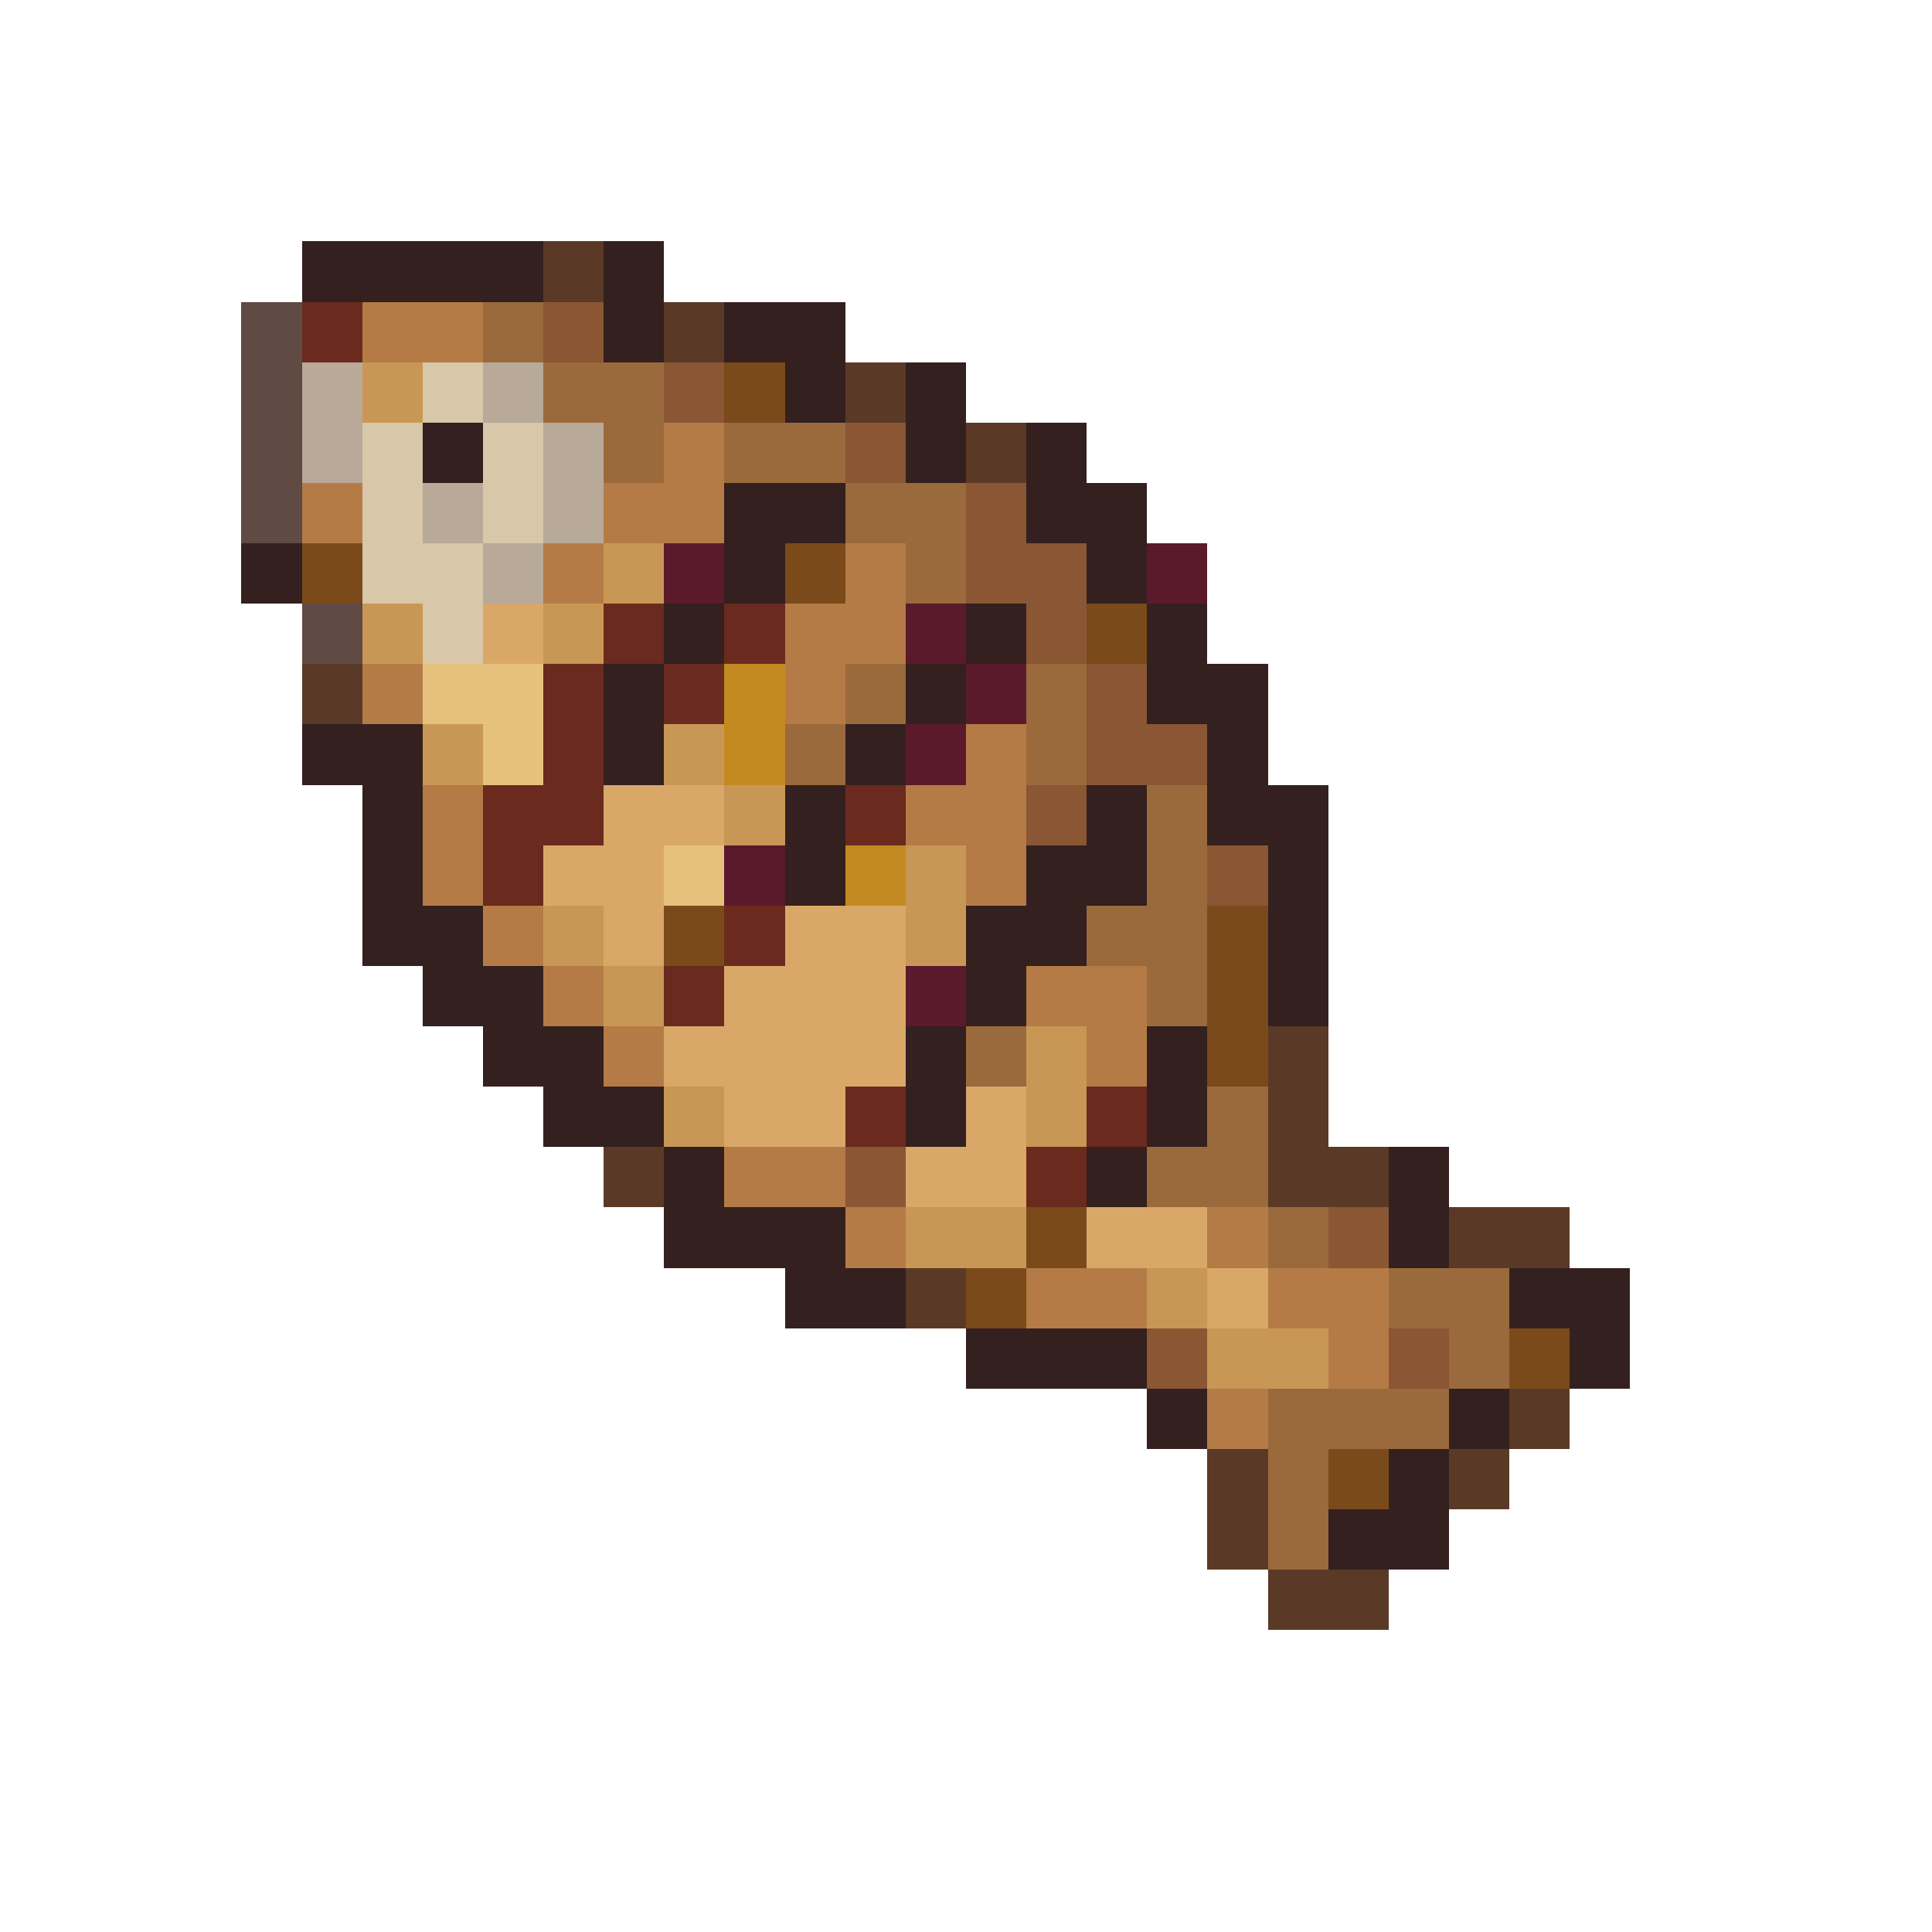
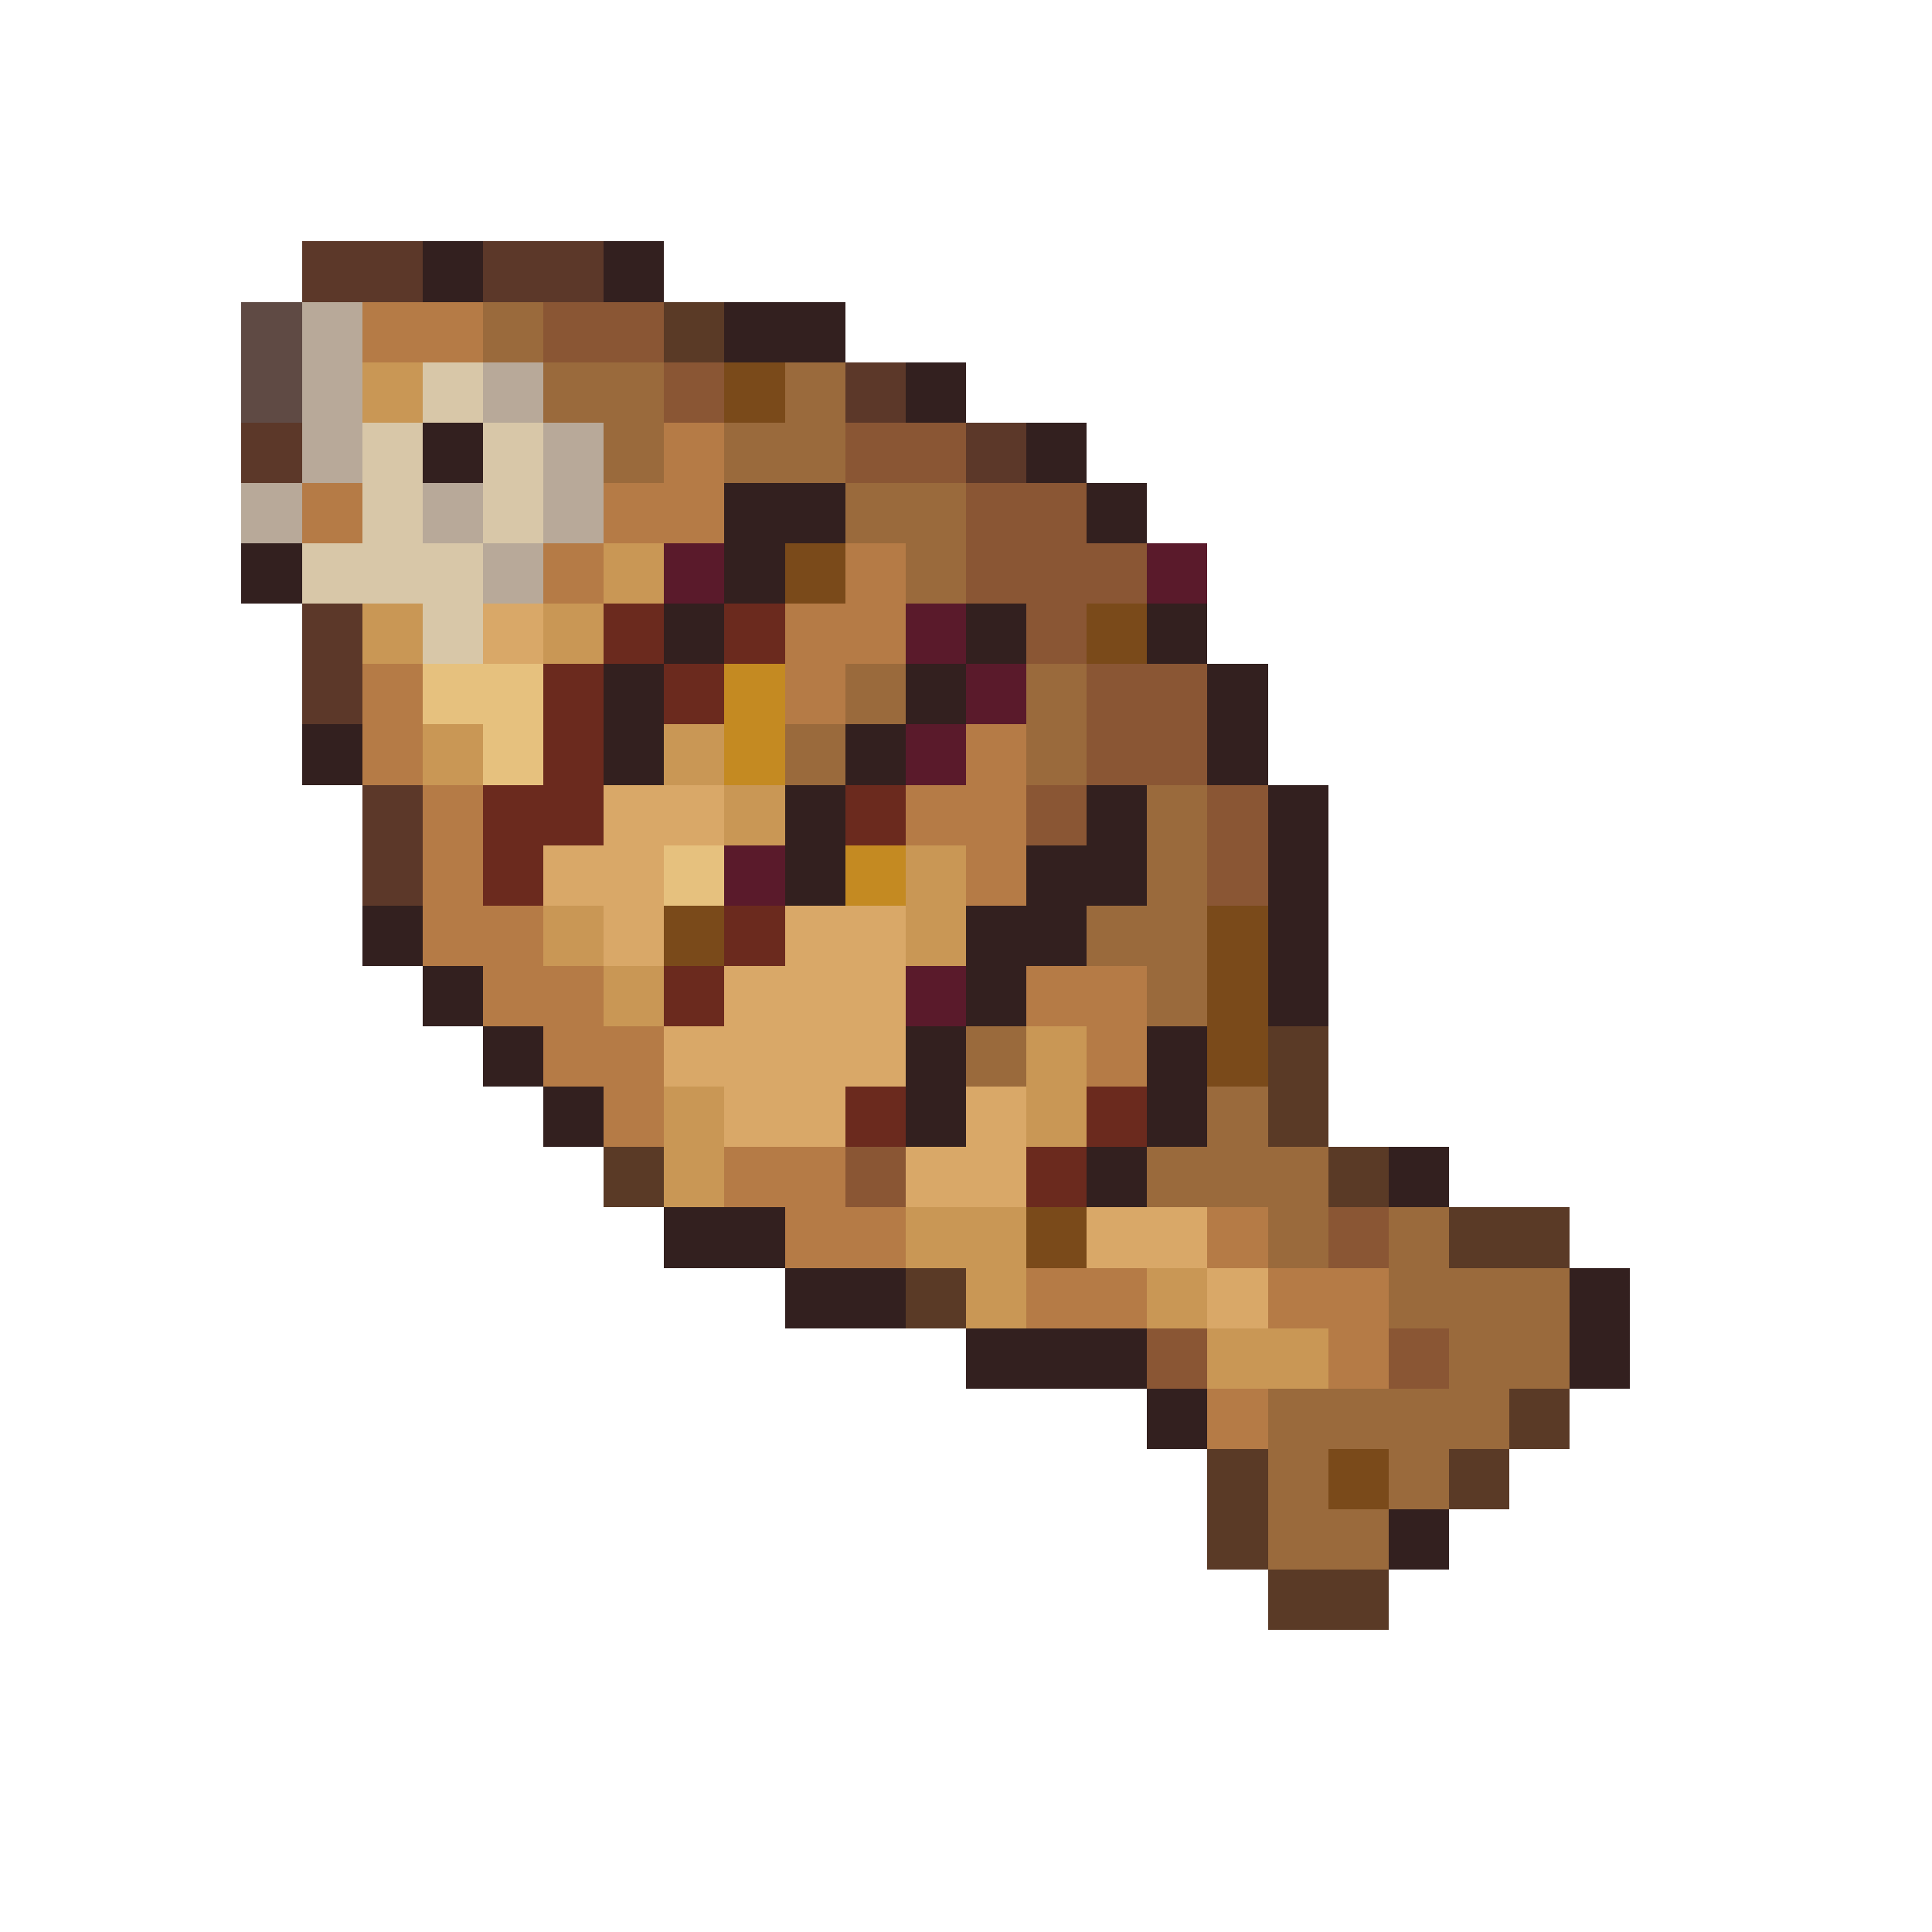
<svg xmlns="http://www.w3.org/2000/svg" width="32" height="32" viewBox="0 0 32 32" shape-rendering="crispEdges">
-   <rect x="5" y="4" width="4" height="1" fill="#33201f" />
-   <rect x="9" y="4" width="1" height="1" fill="#5a3a26" />
+   <rect x="5" y="4" width="2" height="1" fill="#5c3829" />
+   <rect x="7" y="4" width="1" height="1" fill="#33201f" />
+   <rect x="8" y="4" width="2" height="1" fill="#5c3829" />
  <rect x="10" y="4" width="1" height="1" fill="#33201f" />
  <rect x="4" y="5" width="1" height="1" fill="#5f4a44" />
-   <rect x="5" y="5" width="1" height="1" fill="#6b2a1e" />
+   <rect x="5" y="5" width="1" height="1" fill="#b8a999" />
  <rect x="6" y="5" width="2" height="1" fill="#b57b46" />
  <rect x="8" y="5" width="1" height="1" fill="#9a6a3c" />
-   <rect x="9" y="5" width="1" height="1" fill="#8a5634" />
-   <rect x="10" y="5" width="1" height="1" fill="#33201f" />
+   <rect x="9" y="5" width="2" height="1" fill="#8a5634" />
  <rect x="11" y="5" width="1" height="1" fill="#5a3a26" />
  <rect x="12" y="5" width="2" height="1" fill="#33201f" />
  <rect x="4" y="6" width="1" height="1" fill="#5f4a44" />
  <rect x="5" y="6" width="1" height="1" fill="#b8a999" />
  <rect x="6" y="6" width="1" height="1" fill="#c99755" />
  <rect x="7" y="6" width="1" height="1" fill="#d8c7a8" />
  <rect x="8" y="6" width="1" height="1" fill="#b8a999" />
  <rect x="9" y="6" width="2" height="1" fill="#9a6a3c" />
  <rect x="11" y="6" width="1" height="1" fill="#8a5634" />
  <rect x="12" y="6" width="1" height="1" fill="#7a4a1a" />
-   <rect x="13" y="6" width="1" height="1" fill="#33201f" />
-   <rect x="14" y="6" width="1" height="1" fill="#5a3a26" />
+   <rect x="13" y="6" width="1" height="1" fill="#9a6a3c" />
+   <rect x="14" y="6" width="1" height="1" fill="#5c3829" />
  <rect x="15" y="6" width="1" height="1" fill="#33201f" />
-   <rect x="4" y="7" width="1" height="1" fill="#5f4a44" />
+   <rect x="4" y="7" width="1" height="1" fill="#5c3829" />
  <rect x="5" y="7" width="1" height="1" fill="#b8a999" />
  <rect x="6" y="7" width="1" height="1" fill="#d8c7a8" />
  <rect x="7" y="7" width="1" height="1" fill="#33201f" />
  <rect x="8" y="7" width="1" height="1" fill="#d8c7a8" />
  <rect x="9" y="7" width="1" height="1" fill="#b8a999" />
  <rect x="10" y="7" width="1" height="1" fill="#9a6a3c" />
  <rect x="11" y="7" width="1" height="1" fill="#b57b46" />
  <rect x="12" y="7" width="2" height="1" fill="#9a6a3c" />
-   <rect x="14" y="7" width="1" height="1" fill="#8a5634" />
-   <rect x="15" y="7" width="1" height="1" fill="#33201f" />
-   <rect x="16" y="7" width="1" height="1" fill="#5a3a26" />
+   <rect x="14" y="7" width="2" height="1" fill="#8a5634" />
+   <rect x="16" y="7" width="1" height="1" fill="#5c3829" />
  <rect x="17" y="7" width="1" height="1" fill="#33201f" />
-   <rect x="4" y="8" width="1" height="1" fill="#5f4a44" />
+   <rect x="4" y="8" width="1" height="1" fill="#b8a999" />
  <rect x="5" y="8" width="1" height="1" fill="#b57b46" />
  <rect x="6" y="8" width="1" height="1" fill="#d8c7a8" />
  <rect x="7" y="8" width="1" height="1" fill="#b8a999" />
  <rect x="8" y="8" width="1" height="1" fill="#d8c7a8" />
  <rect x="9" y="8" width="1" height="1" fill="#b8a999" />
  <rect x="10" y="8" width="2" height="1" fill="#b57b46" />
  <rect x="12" y="8" width="2" height="1" fill="#33201f" />
  <rect x="14" y="8" width="2" height="1" fill="#9a6a3c" />
-   <rect x="16" y="8" width="1" height="1" fill="#8a5634" />
-   <rect x="17" y="8" width="2" height="1" fill="#33201f" />
+   <rect x="16" y="8" width="2" height="1" fill="#8a5634" />
+   <rect x="18" y="8" width="1" height="1" fill="#33201f" />
  <rect x="4" y="9" width="1" height="1" fill="#33201f" />
-   <rect x="5" y="9" width="1" height="1" fill="#7a4a1a" />
-   <rect x="6" y="9" width="2" height="1" fill="#d8c7a8" />
+   <rect x="5" y="9" width="3" height="1" fill="#d8c7a8" />
  <rect x="8" y="9" width="1" height="1" fill="#b8a999" />
  <rect x="9" y="9" width="1" height="1" fill="#b57b46" />
  <rect x="10" y="9" width="1" height="1" fill="#c99755" />
  <rect x="11" y="9" width="1" height="1" fill="#5a1a2b" />
  <rect x="12" y="9" width="1" height="1" fill="#33201f" />
  <rect x="13" y="9" width="1" height="1" fill="#7a4a1a" />
  <rect x="14" y="9" width="1" height="1" fill="#b57b46" />
  <rect x="15" y="9" width="1" height="1" fill="#9a6a3c" />
-   <rect x="16" y="9" width="2" height="1" fill="#8a5634" />
-   <rect x="18" y="9" width="1" height="1" fill="#33201f" />
+   <rect x="16" y="9" width="3" height="1" fill="#8a5634" />
  <rect x="19" y="9" width="1" height="1" fill="#5a1a2b" />
-   <rect x="5" y="10" width="1" height="1" fill="#5f4a44" />
+   <rect x="5" y="10" width="1" height="1" fill="#5c3829" />
  <rect x="6" y="10" width="1" height="1" fill="#c99755" />
  <rect x="7" y="10" width="1" height="1" fill="#d8c7a8" />
  <rect x="8" y="10" width="1" height="1" fill="#d9a868" />
  <rect x="9" y="10" width="1" height="1" fill="#c99755" />
  <rect x="10" y="10" width="1" height="1" fill="#6b2a1e" />
  <rect x="11" y="10" width="1" height="1" fill="#33201f" />
  <rect x="12" y="10" width="1" height="1" fill="#6b2a1e" />
  <rect x="13" y="10" width="2" height="1" fill="#b57b46" />
  <rect x="15" y="10" width="1" height="1" fill="#5a1a2b" />
  <rect x="16" y="10" width="1" height="1" fill="#33201f" />
  <rect x="17" y="10" width="1" height="1" fill="#8a5634" />
  <rect x="18" y="10" width="1" height="1" fill="#7a4a1a" />
  <rect x="19" y="10" width="1" height="1" fill="#33201f" />
-   <rect x="5" y="11" width="1" height="1" fill="#5a3a26" />
+   <rect x="5" y="11" width="1" height="1" fill="#5c3829" />
  <rect x="6" y="11" width="1" height="1" fill="#b57b46" />
  <rect x="7" y="11" width="2" height="1" fill="#e6c17e" />
  <rect x="9" y="11" width="1" height="1" fill="#6b2a1e" />
  <rect x="10" y="11" width="1" height="1" fill="#33201f" />
  <rect x="11" y="11" width="1" height="1" fill="#6b2a1e" />
  <rect x="12" y="11" width="1" height="1" fill="#c48a22" />
  <rect x="13" y="11" width="1" height="1" fill="#b57b46" />
  <rect x="14" y="11" width="1" height="1" fill="#9a6a3c" />
  <rect x="15" y="11" width="1" height="1" fill="#33201f" />
  <rect x="16" y="11" width="1" height="1" fill="#5a1a2b" />
  <rect x="17" y="11" width="1" height="1" fill="#9a6a3c" />
-   <rect x="18" y="11" width="1" height="1" fill="#8a5634" />
-   <rect x="19" y="11" width="2" height="1" fill="#33201f" />
-   <rect x="5" y="12" width="2" height="1" fill="#33201f" />
+   <rect x="18" y="11" width="2" height="1" fill="#8a5634" />
+   <rect x="20" y="11" width="1" height="1" fill="#33201f" />
+   <rect x="5" y="12" width="1" height="1" fill="#33201f" />
+   <rect x="6" y="12" width="1" height="1" fill="#b57b46" />
  <rect x="7" y="12" width="1" height="1" fill="#c99755" />
  <rect x="8" y="12" width="1" height="1" fill="#e6c17e" />
  <rect x="9" y="12" width="1" height="1" fill="#6b2a1e" />
  <rect x="10" y="12" width="1" height="1" fill="#33201f" />
  <rect x="11" y="12" width="1" height="1" fill="#c99755" />
  <rect x="12" y="12" width="1" height="1" fill="#c48a22" />
  <rect x="13" y="12" width="1" height="1" fill="#9a6a3c" />
  <rect x="14" y="12" width="1" height="1" fill="#33201f" />
  <rect x="15" y="12" width="1" height="1" fill="#5a1a2b" />
  <rect x="16" y="12" width="1" height="1" fill="#b57b46" />
  <rect x="17" y="12" width="1" height="1" fill="#9a6a3c" />
  <rect x="18" y="12" width="2" height="1" fill="#8a5634" />
  <rect x="20" y="12" width="1" height="1" fill="#33201f" />
-   <rect x="6" y="13" width="1" height="1" fill="#33201f" />
+   <rect x="6" y="13" width="1" height="1" fill="#5c3829" />
  <rect x="7" y="13" width="1" height="1" fill="#b57b46" />
  <rect x="8" y="13" width="2" height="1" fill="#6b2a1e" />
  <rect x="10" y="13" width="2" height="1" fill="#d9a868" />
  <rect x="12" y="13" width="1" height="1" fill="#c99755" />
  <rect x="13" y="13" width="1" height="1" fill="#33201f" />
  <rect x="14" y="13" width="1" height="1" fill="#6b2a1e" />
  <rect x="15" y="13" width="2" height="1" fill="#b57b46" />
  <rect x="17" y="13" width="1" height="1" fill="#8a5634" />
  <rect x="18" y="13" width="1" height="1" fill="#33201f" />
  <rect x="19" y="13" width="1" height="1" fill="#9a6a3c" />
-   <rect x="20" y="13" width="2" height="1" fill="#33201f" />
-   <rect x="6" y="14" width="1" height="1" fill="#33201f" />
+   <rect x="20" y="13" width="1" height="1" fill="#8a5634" />
+   <rect x="21" y="13" width="1" height="1" fill="#33201f" />
+   <rect x="6" y="14" width="1" height="1" fill="#5c3829" />
  <rect x="7" y="14" width="1" height="1" fill="#b57b46" />
  <rect x="8" y="14" width="1" height="1" fill="#6b2a1e" />
  <rect x="9" y="14" width="2" height="1" fill="#d9a868" />
  <rect x="11" y="14" width="1" height="1" fill="#e6c17e" />
  <rect x="12" y="14" width="1" height="1" fill="#5a1a2b" />
  <rect x="13" y="14" width="1" height="1" fill="#33201f" />
  <rect x="14" y="14" width="1" height="1" fill="#c48a22" />
  <rect x="15" y="14" width="1" height="1" fill="#c99755" />
  <rect x="16" y="14" width="1" height="1" fill="#b57b46" />
  <rect x="17" y="14" width="2" height="1" fill="#33201f" />
  <rect x="19" y="14" width="1" height="1" fill="#9a6a3c" />
  <rect x="20" y="14" width="1" height="1" fill="#8a5634" />
  <rect x="21" y="14" width="1" height="1" fill="#33201f" />
-   <rect x="6" y="15" width="2" height="1" fill="#33201f" />
-   <rect x="8" y="15" width="1" height="1" fill="#b57b46" />
+   <rect x="6" y="15" width="1" height="1" fill="#33201f" />
+   <rect x="7" y="15" width="2" height="1" fill="#b57b46" />
  <rect x="9" y="15" width="1" height="1" fill="#c99755" />
  <rect x="10" y="15" width="1" height="1" fill="#d9a868" />
  <rect x="11" y="15" width="1" height="1" fill="#7a4a1a" />
  <rect x="12" y="15" width="1" height="1" fill="#6b2a1e" />
  <rect x="13" y="15" width="2" height="1" fill="#d9a868" />
  <rect x="15" y="15" width="1" height="1" fill="#c99755" />
  <rect x="16" y="15" width="2" height="1" fill="#33201f" />
  <rect x="18" y="15" width="2" height="1" fill="#9a6a3c" />
  <rect x="20" y="15" width="1" height="1" fill="#7a4a1a" />
  <rect x="21" y="15" width="1" height="1" fill="#33201f" />
-   <rect x="7" y="16" width="2" height="1" fill="#33201f" />
-   <rect x="9" y="16" width="1" height="1" fill="#b57b46" />
+   <rect x="7" y="16" width="1" height="1" fill="#33201f" />
+   <rect x="8" y="16" width="2" height="1" fill="#b57b46" />
  <rect x="10" y="16" width="1" height="1" fill="#c99755" />
  <rect x="11" y="16" width="1" height="1" fill="#6b2a1e" />
  <rect x="12" y="16" width="3" height="1" fill="#d9a868" />
  <rect x="15" y="16" width="1" height="1" fill="#5a1a2b" />
  <rect x="16" y="16" width="1" height="1" fill="#33201f" />
  <rect x="17" y="16" width="2" height="1" fill="#b57b46" />
  <rect x="19" y="16" width="1" height="1" fill="#9a6a3c" />
  <rect x="20" y="16" width="1" height="1" fill="#7a4a1a" />
  <rect x="21" y="16" width="1" height="1" fill="#33201f" />
-   <rect x="8" y="17" width="2" height="1" fill="#33201f" />
-   <rect x="10" y="17" width="1" height="1" fill="#b57b46" />
+   <rect x="8" y="17" width="1" height="1" fill="#33201f" />
+   <rect x="9" y="17" width="2" height="1" fill="#b57b46" />
  <rect x="11" y="17" width="4" height="1" fill="#d9a868" />
  <rect x="15" y="17" width="1" height="1" fill="#33201f" />
  <rect x="16" y="17" width="1" height="1" fill="#9a6a3c" />
  <rect x="17" y="17" width="1" height="1" fill="#c99755" />
  <rect x="18" y="17" width="1" height="1" fill="#b57b46" />
  <rect x="19" y="17" width="1" height="1" fill="#33201f" />
  <rect x="20" y="17" width="1" height="1" fill="#7a4a1a" />
  <rect x="21" y="17" width="1" height="1" fill="#5a3a26" />
-   <rect x="9" y="18" width="2" height="1" fill="#33201f" />
+   <rect x="9" y="18" width="1" height="1" fill="#33201f" />
+   <rect x="10" y="18" width="1" height="1" fill="#b57b46" />
  <rect x="11" y="18" width="1" height="1" fill="#c99755" />
  <rect x="12" y="18" width="2" height="1" fill="#d9a868" />
  <rect x="14" y="18" width="1" height="1" fill="#6b2a1e" />
  <rect x="15" y="18" width="1" height="1" fill="#33201f" />
  <rect x="16" y="18" width="1" height="1" fill="#d9a868" />
  <rect x="17" y="18" width="1" height="1" fill="#c99755" />
  <rect x="18" y="18" width="1" height="1" fill="#6b2a1e" />
  <rect x="19" y="18" width="1" height="1" fill="#33201f" />
  <rect x="20" y="18" width="1" height="1" fill="#9a6a3c" />
  <rect x="21" y="18" width="1" height="1" fill="#5a3a26" />
  <rect x="10" y="19" width="1" height="1" fill="#5a3a26" />
-   <rect x="11" y="19" width="1" height="1" fill="#33201f" />
+   <rect x="11" y="19" width="1" height="1" fill="#c99755" />
  <rect x="12" y="19" width="2" height="1" fill="#b57b46" />
  <rect x="14" y="19" width="1" height="1" fill="#8a5634" />
  <rect x="15" y="19" width="2" height="1" fill="#d9a868" />
  <rect x="17" y="19" width="1" height="1" fill="#6b2a1e" />
  <rect x="18" y="19" width="1" height="1" fill="#33201f" />
-   <rect x="19" y="19" width="2" height="1" fill="#9a6a3c" />
-   <rect x="21" y="19" width="2" height="1" fill="#5a3a26" />
+   <rect x="19" y="19" width="3" height="1" fill="#9a6a3c" />
+   <rect x="22" y="19" width="1" height="1" fill="#5a3a26" />
  <rect x="23" y="19" width="1" height="1" fill="#33201f" />
-   <rect x="11" y="20" width="3" height="1" fill="#33201f" />
-   <rect x="14" y="20" width="1" height="1" fill="#b57b46" />
+   <rect x="11" y="20" width="2" height="1" fill="#33201f" />
+   <rect x="13" y="20" width="2" height="1" fill="#b57b46" />
  <rect x="15" y="20" width="2" height="1" fill="#c99755" />
  <rect x="17" y="20" width="1" height="1" fill="#7a4a1a" />
  <rect x="18" y="20" width="2" height="1" fill="#d9a868" />
  <rect x="20" y="20" width="1" height="1" fill="#b57b46" />
  <rect x="21" y="20" width="1" height="1" fill="#9a6a3c" />
  <rect x="22" y="20" width="1" height="1" fill="#8a5634" />
-   <rect x="23" y="20" width="1" height="1" fill="#33201f" />
+   <rect x="23" y="20" width="1" height="1" fill="#9a6a3c" />
  <rect x="24" y="20" width="2" height="1" fill="#5a3a26" />
  <rect x="13" y="21" width="2" height="1" fill="#33201f" />
  <rect x="15" y="21" width="1" height="1" fill="#5a3a26" />
-   <rect x="16" y="21" width="1" height="1" fill="#7a4a1a" />
+   <rect x="16" y="21" width="1" height="1" fill="#c99755" />
  <rect x="17" y="21" width="2" height="1" fill="#b57b46" />
  <rect x="19" y="21" width="1" height="1" fill="#c99755" />
  <rect x="20" y="21" width="1" height="1" fill="#d9a868" />
  <rect x="21" y="21" width="2" height="1" fill="#b57b46" />
-   <rect x="23" y="21" width="2" height="1" fill="#9a6a3c" />
-   <rect x="25" y="21" width="2" height="1" fill="#33201f" />
+   <rect x="23" y="21" width="3" height="1" fill="#9a6a3c" />
+   <rect x="26" y="21" width="1" height="1" fill="#33201f" />
  <rect x="16" y="22" width="3" height="1" fill="#33201f" />
  <rect x="19" y="22" width="1" height="1" fill="#8a5634" />
  <rect x="20" y="22" width="2" height="1" fill="#c99755" />
  <rect x="22" y="22" width="1" height="1" fill="#b57b46" />
  <rect x="23" y="22" width="1" height="1" fill="#8a5634" />
-   <rect x="24" y="22" width="1" height="1" fill="#9a6a3c" />
-   <rect x="25" y="22" width="1" height="1" fill="#7a4a1a" />
+   <rect x="24" y="22" width="2" height="1" fill="#9a6a3c" />
  <rect x="26" y="22" width="1" height="1" fill="#33201f" />
  <rect x="19" y="23" width="1" height="1" fill="#33201f" />
  <rect x="20" y="23" width="1" height="1" fill="#b57b46" />
-   <rect x="21" y="23" width="3" height="1" fill="#9a6a3c" />
-   <rect x="24" y="23" width="1" height="1" fill="#33201f" />
+   <rect x="21" y="23" width="4" height="1" fill="#9a6a3c" />
  <rect x="25" y="23" width="1" height="1" fill="#5a3a26" />
  <rect x="20" y="24" width="1" height="1" fill="#5a3a26" />
  <rect x="21" y="24" width="1" height="1" fill="#9a6a3c" />
  <rect x="22" y="24" width="1" height="1" fill="#7a4a1a" />
-   <rect x="23" y="24" width="1" height="1" fill="#33201f" />
+   <rect x="23" y="24" width="1" height="1" fill="#9a6a3c" />
  <rect x="24" y="24" width="1" height="1" fill="#5a3a26" />
  <rect x="20" y="25" width="1" height="1" fill="#5a3a26" />
-   <rect x="21" y="25" width="1" height="1" fill="#9a6a3c" />
-   <rect x="22" y="25" width="2" height="1" fill="#33201f" />
+   <rect x="21" y="25" width="2" height="1" fill="#9a6a3c" />
+   <rect x="23" y="25" width="1" height="1" fill="#33201f" />
  <rect x="21" y="26" width="2" height="1" fill="#5a3a26" />
</svg>
